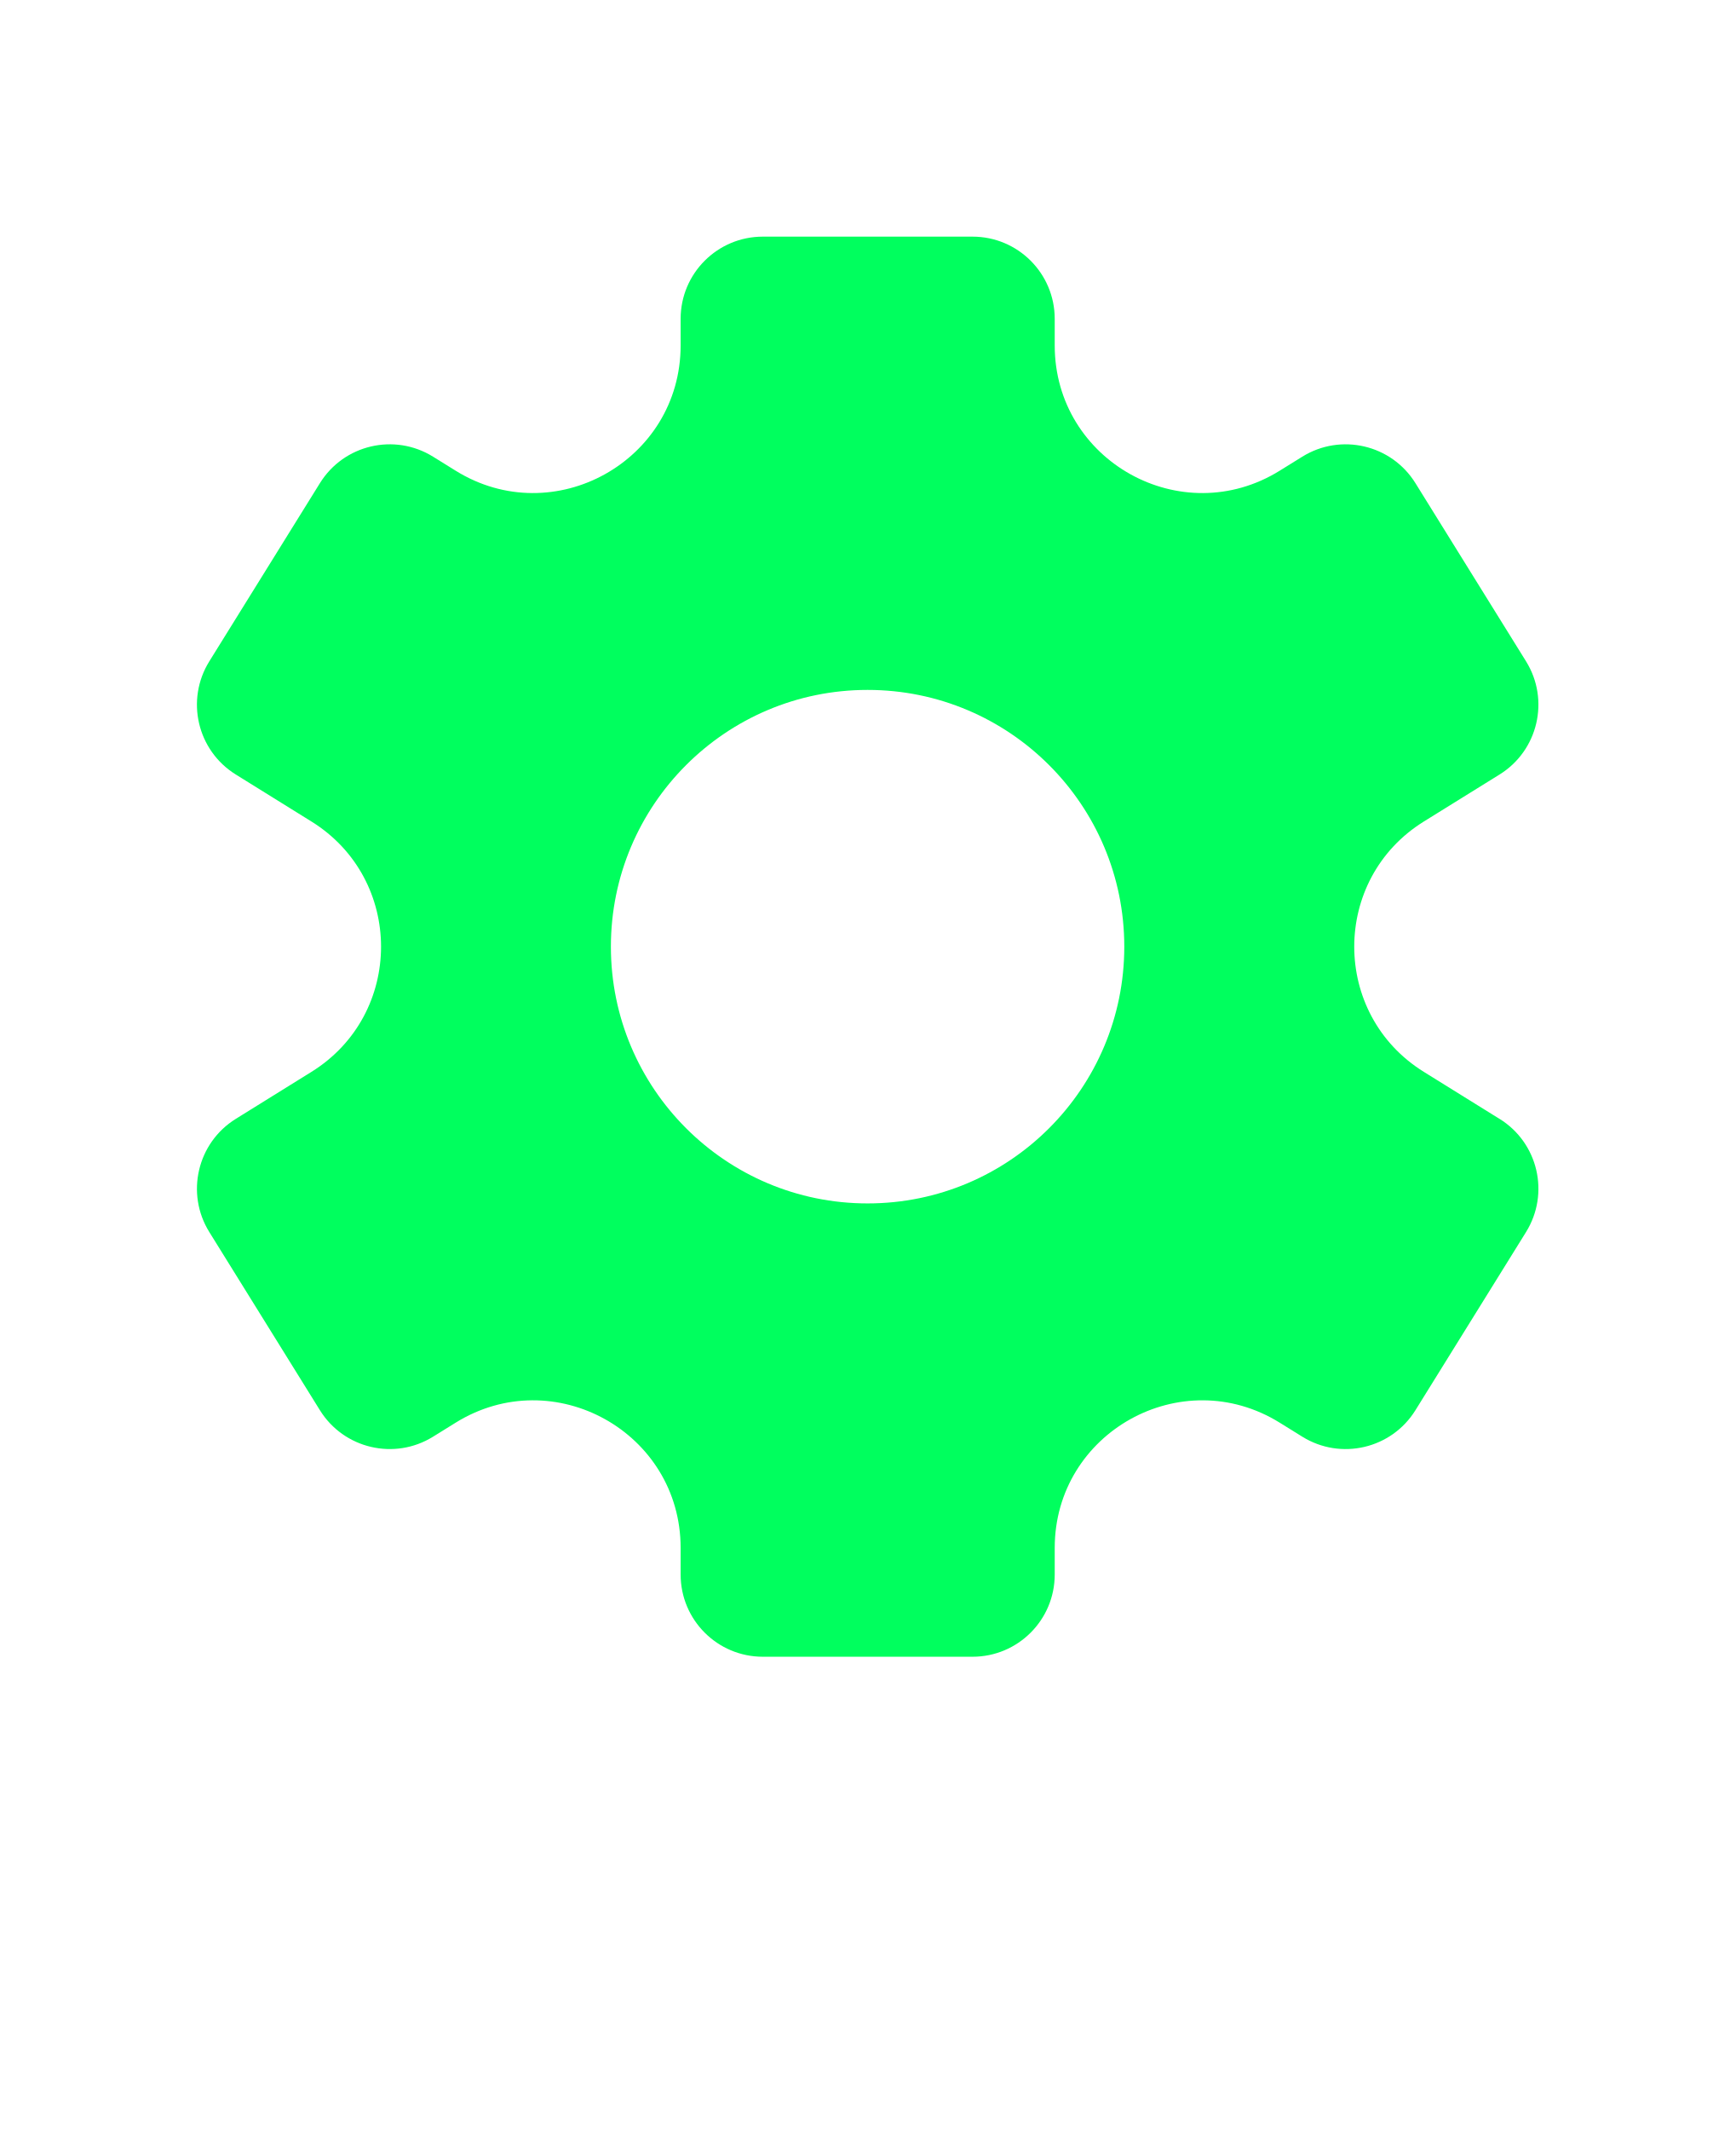
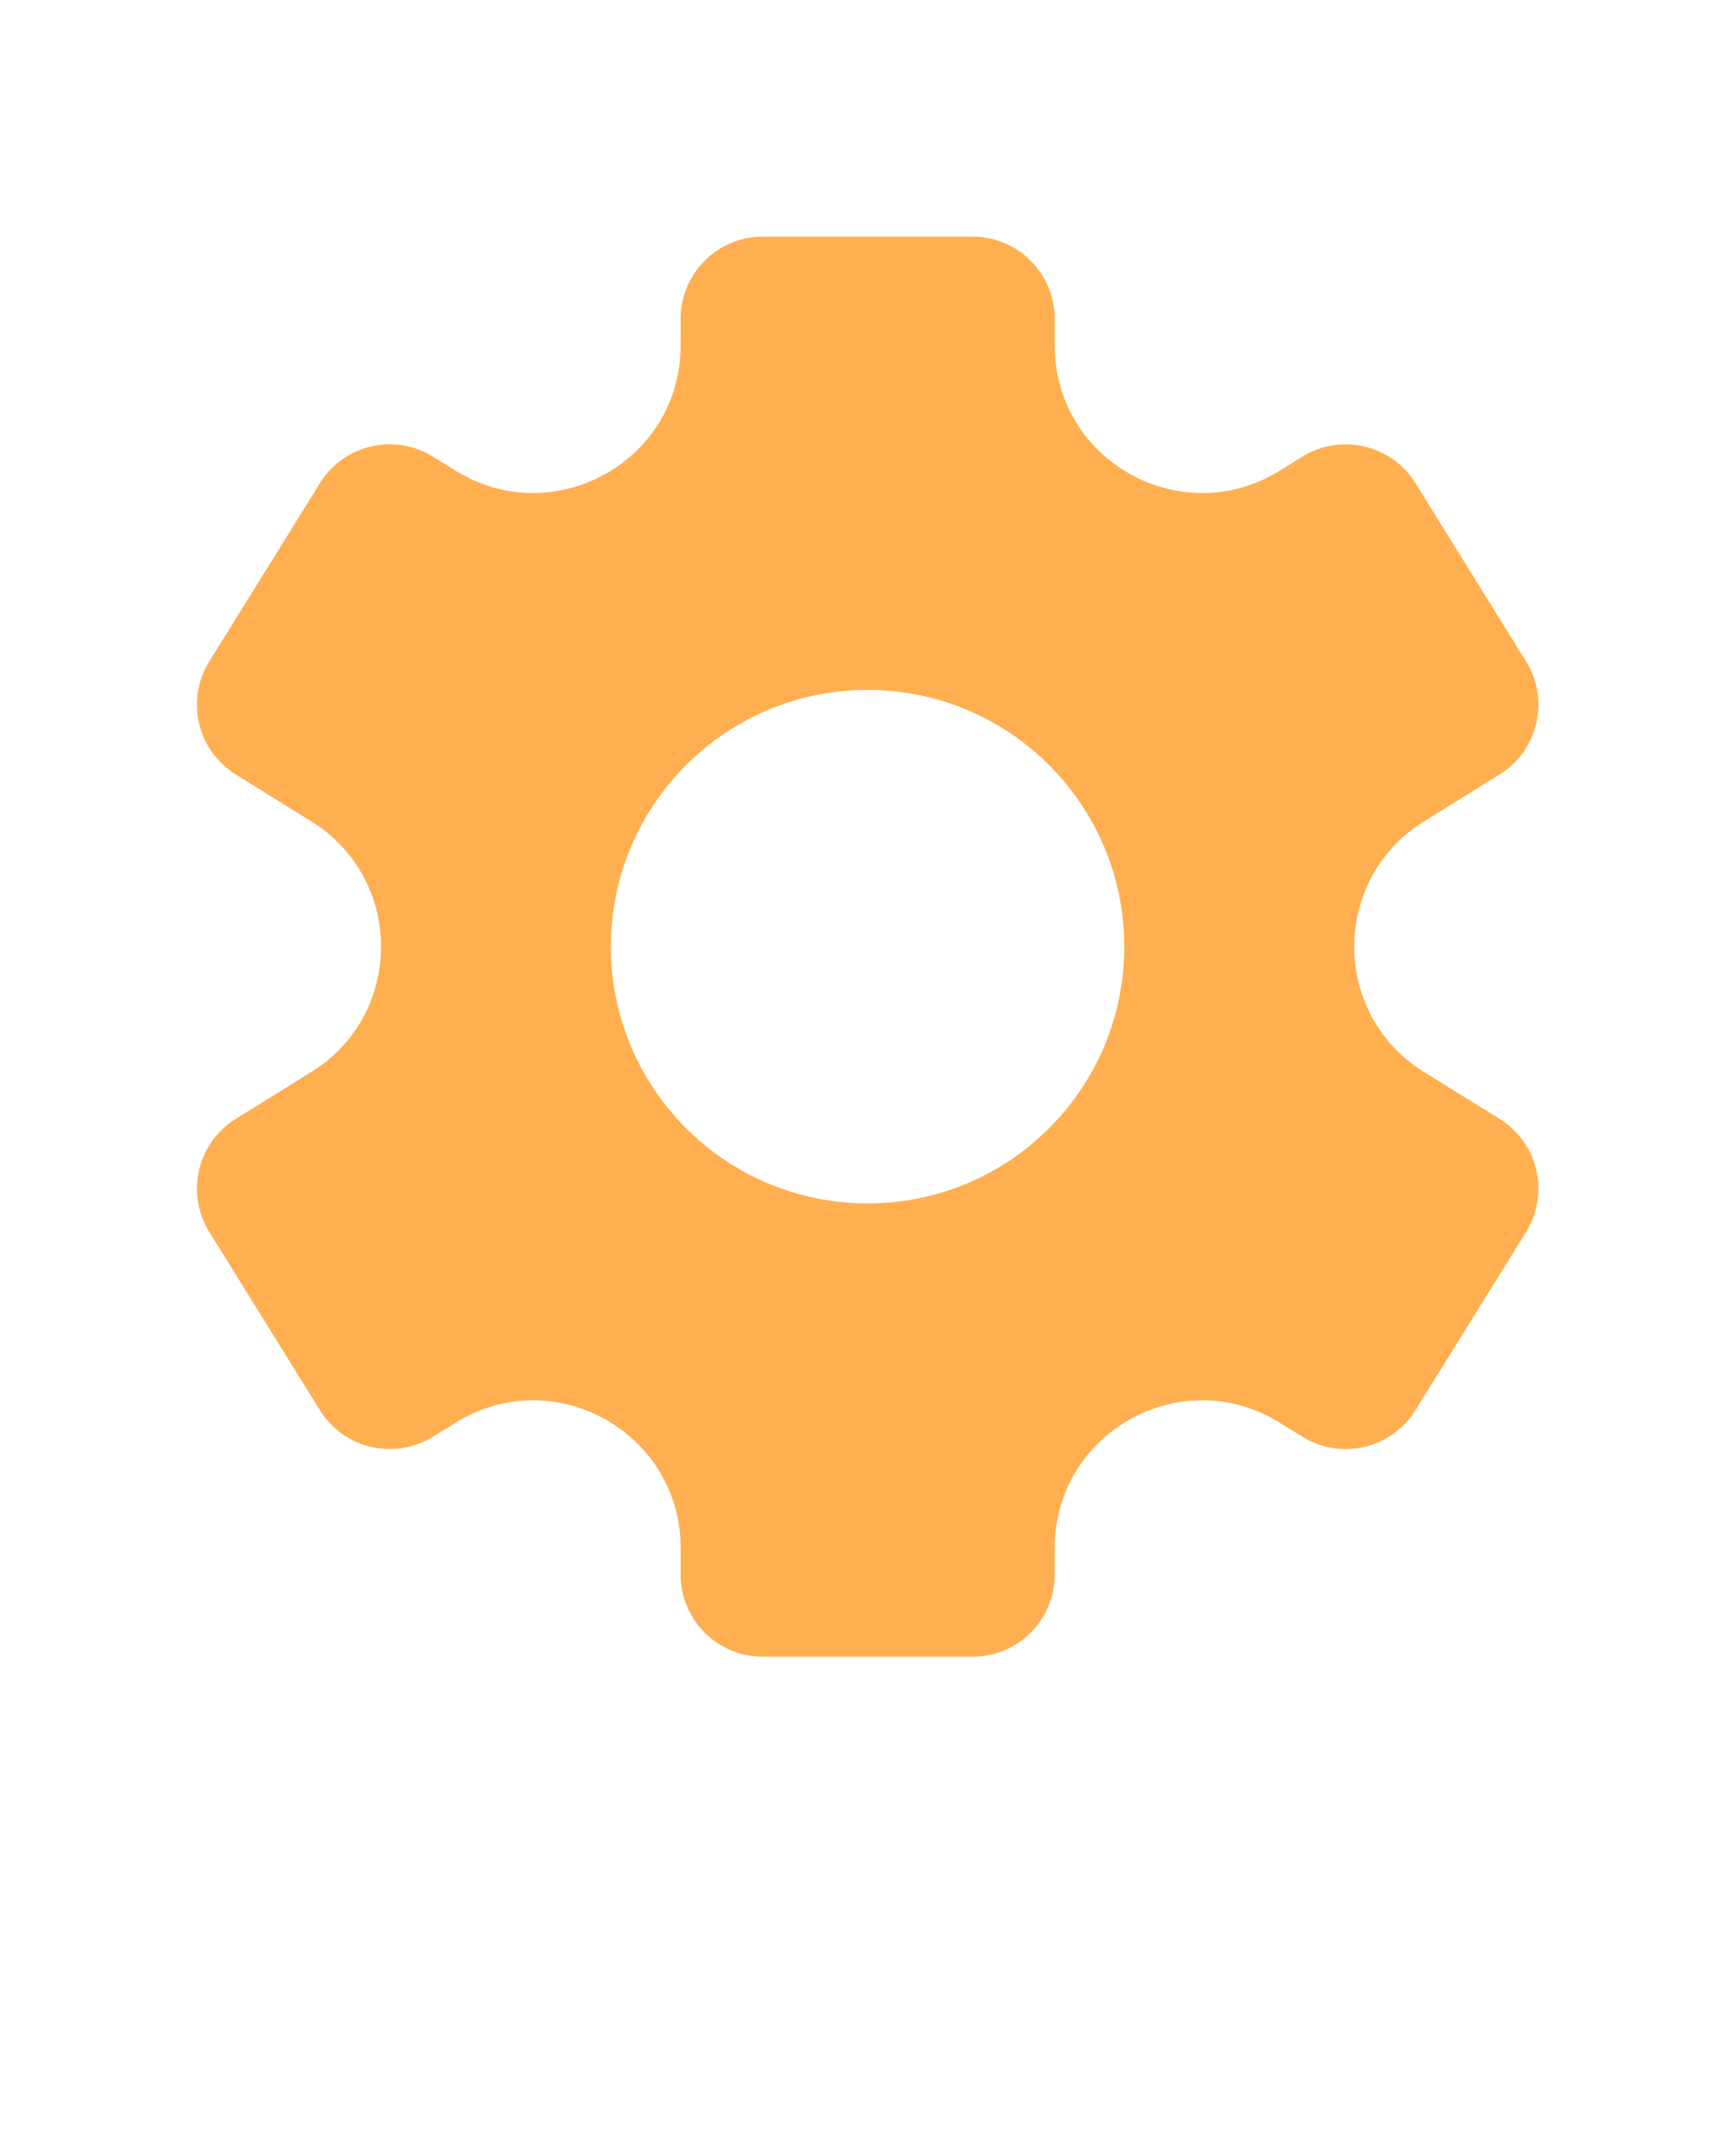
- <svg xmlns="http://www.w3.org/2000/svg" version="1.1" viewBox="-5.0 -10.0 110.0 135.0" fill="#00ff5e">
+ <svg xmlns="http://www.w3.org/2000/svg" version="1.1" viewBox="-5.0 -10.0 110.0 135.0" fill="#FFAF50">
  <path d="m90.059 60.914-4.793-2.977c-5.887-3.652-5.887-12.219 0-15.871l4.797-2.977c2.445-1.516 3.195-4.731 1.68-7.172l-7.012-11.293c-1.516-2.445-4.731-3.195-7.172-1.68l-1.43 0.887c-6.223 3.863-14.266-0.613-14.266-7.938v-1.684c0-2.879-2.332-5.211-5.211-5.211h-13.293c-2.879 0-5.211 2.332-5.211 5.211v1.684c0 7.324-8.047 11.801-14.266 7.938l-1.43-0.887c-2.445-1.516-5.656-0.766-7.172 1.68l-7.012 11.293c-1.516 2.445-0.766 5.656 1.68 7.172l4.793 2.977c5.887 3.652 5.887 12.219 0 15.871l-4.793 2.977c-2.445 1.516-3.195 4.731-1.68 7.172l7.012 11.293c1.516 2.445 4.731 3.195 7.172 1.68l1.43-0.887c6.223-3.863 14.266 0.613 14.266 7.938v1.684c0 2.879 2.332 5.211 5.211 5.211h13.293c2.879 0 5.211-2.332 5.211-5.211v-1.684c0-7.324 8.043-11.801 14.266-7.938l1.43 0.887c2.445 1.516 5.656 0.766 7.172-1.68l7.012-11.293c1.516-2.445 0.766-5.656-1.68-7.172zm-40.059 5.359c-8.988 0-16.273-7.285-16.273-16.273s7.285-16.273 16.273-16.273 16.273 7.285 16.273 16.273-7.285 16.273-16.273 16.273z" />
</svg>
